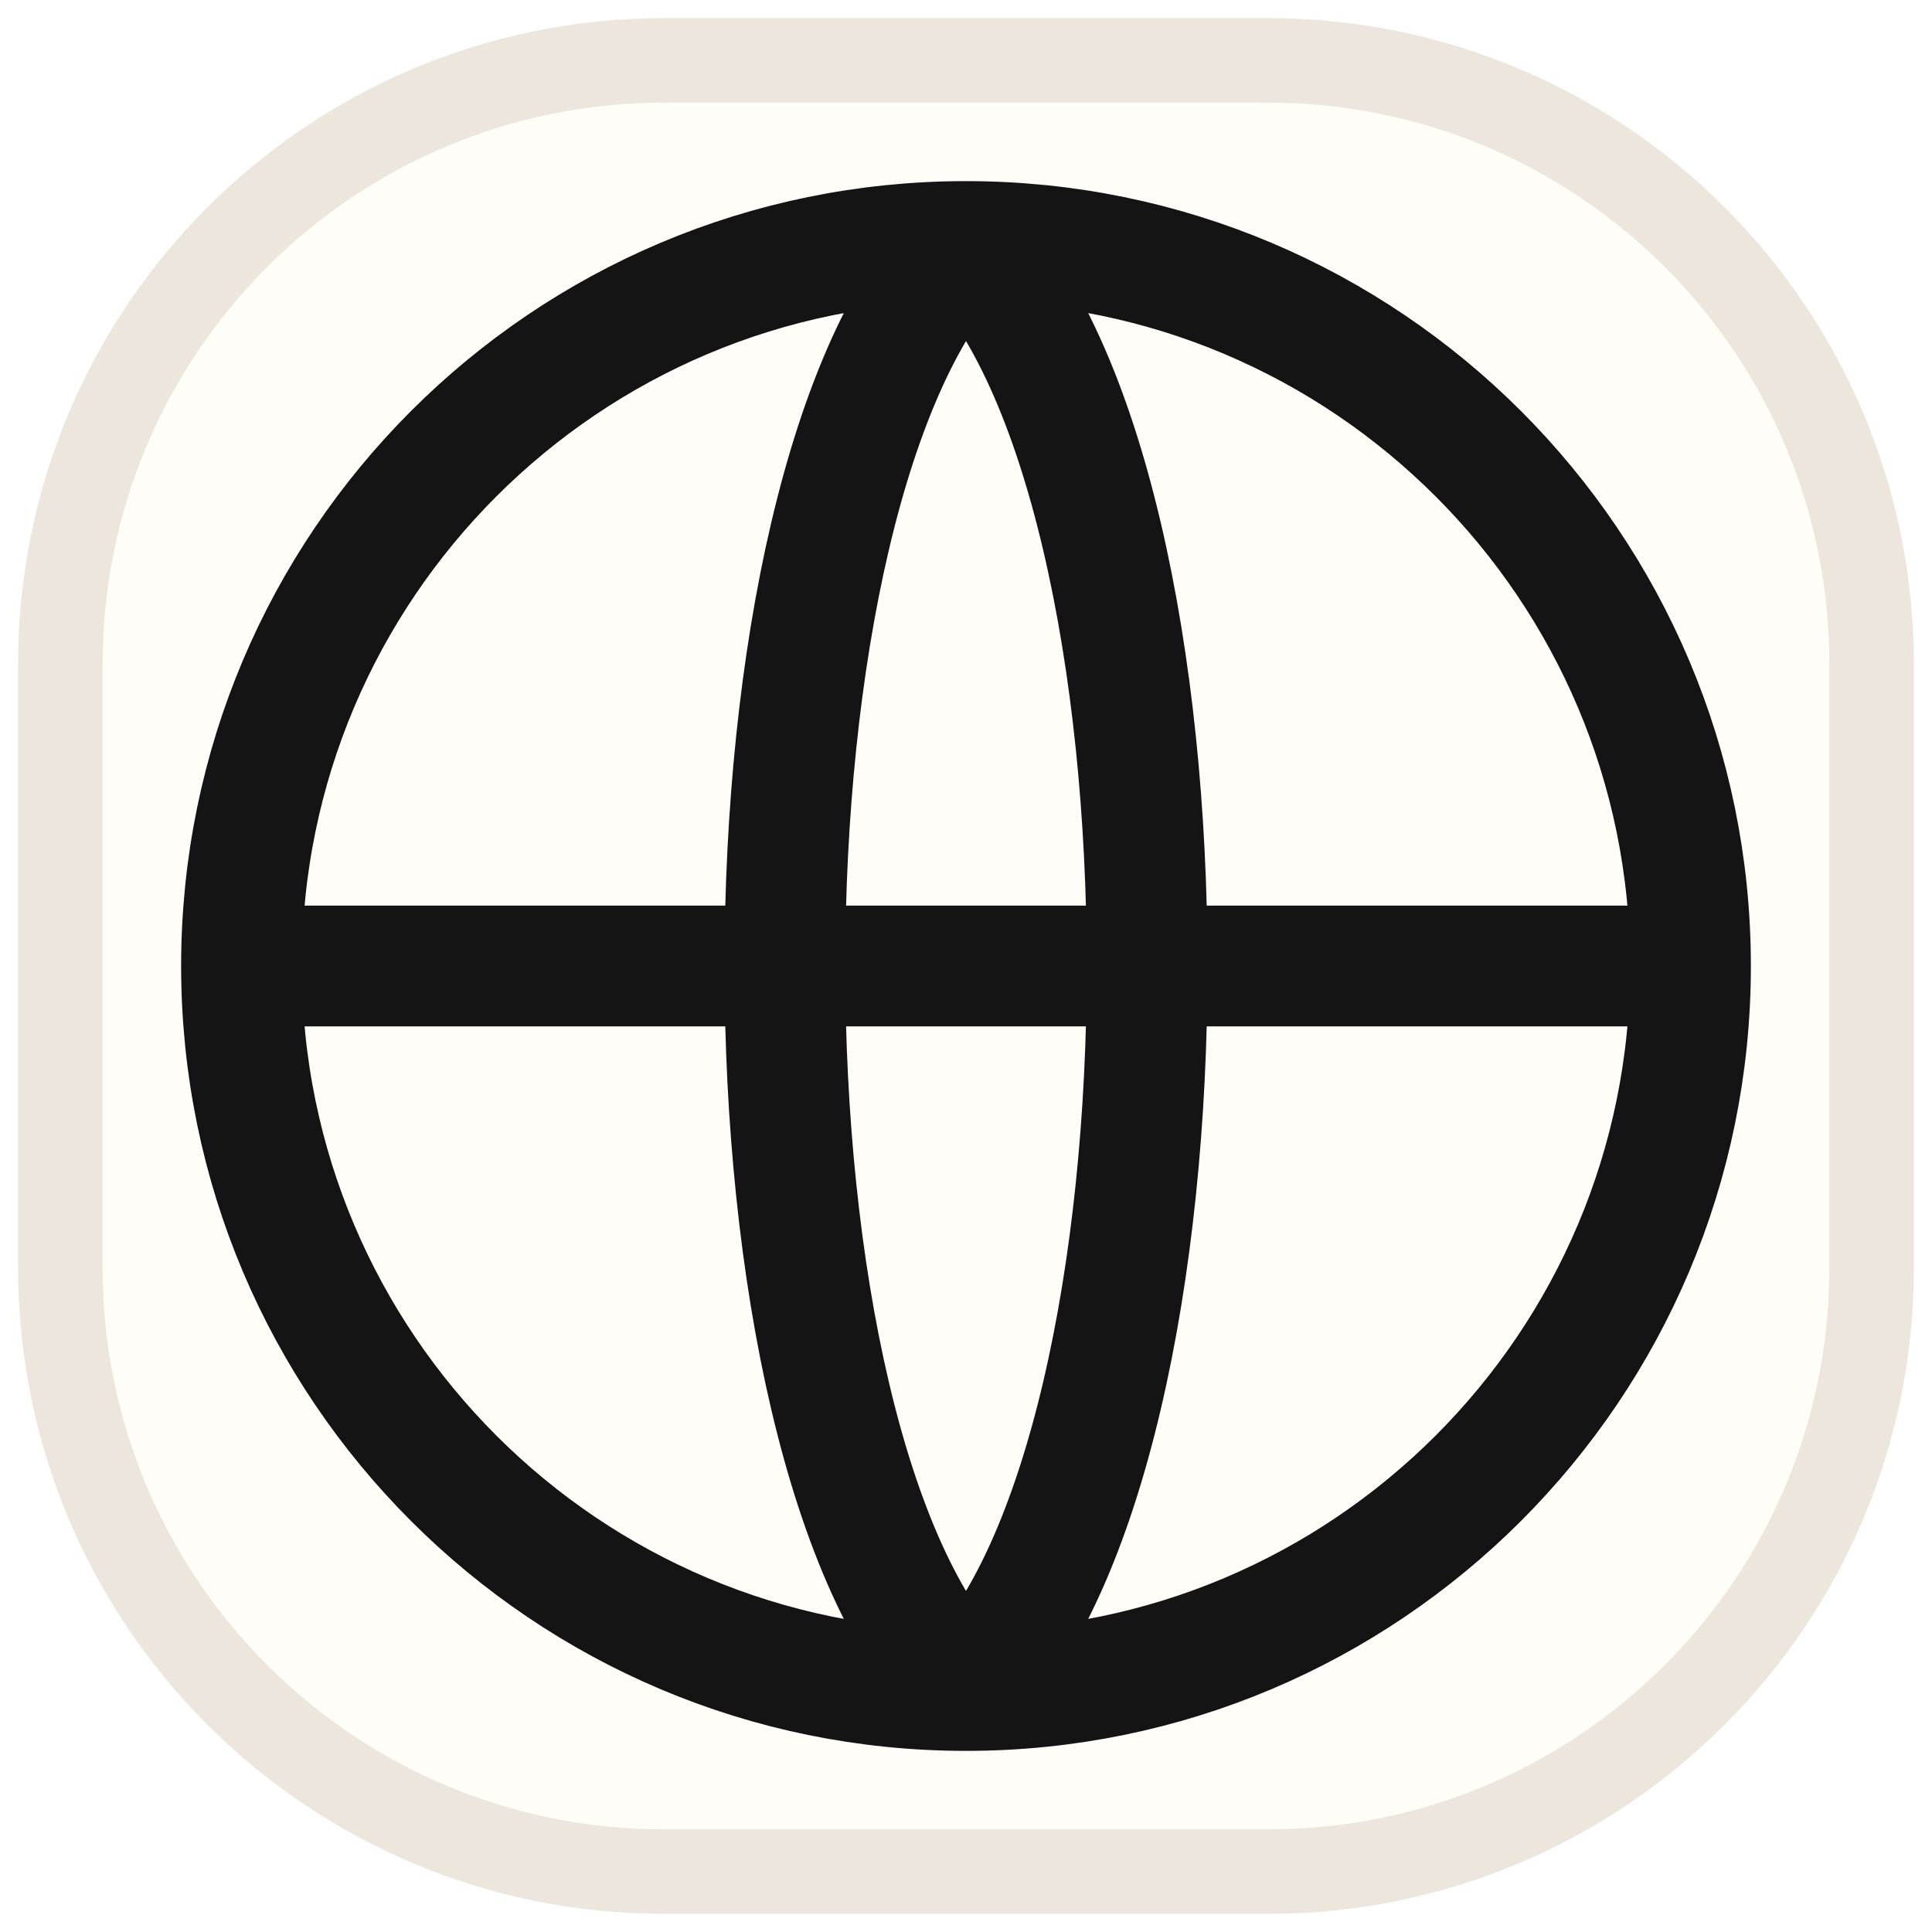
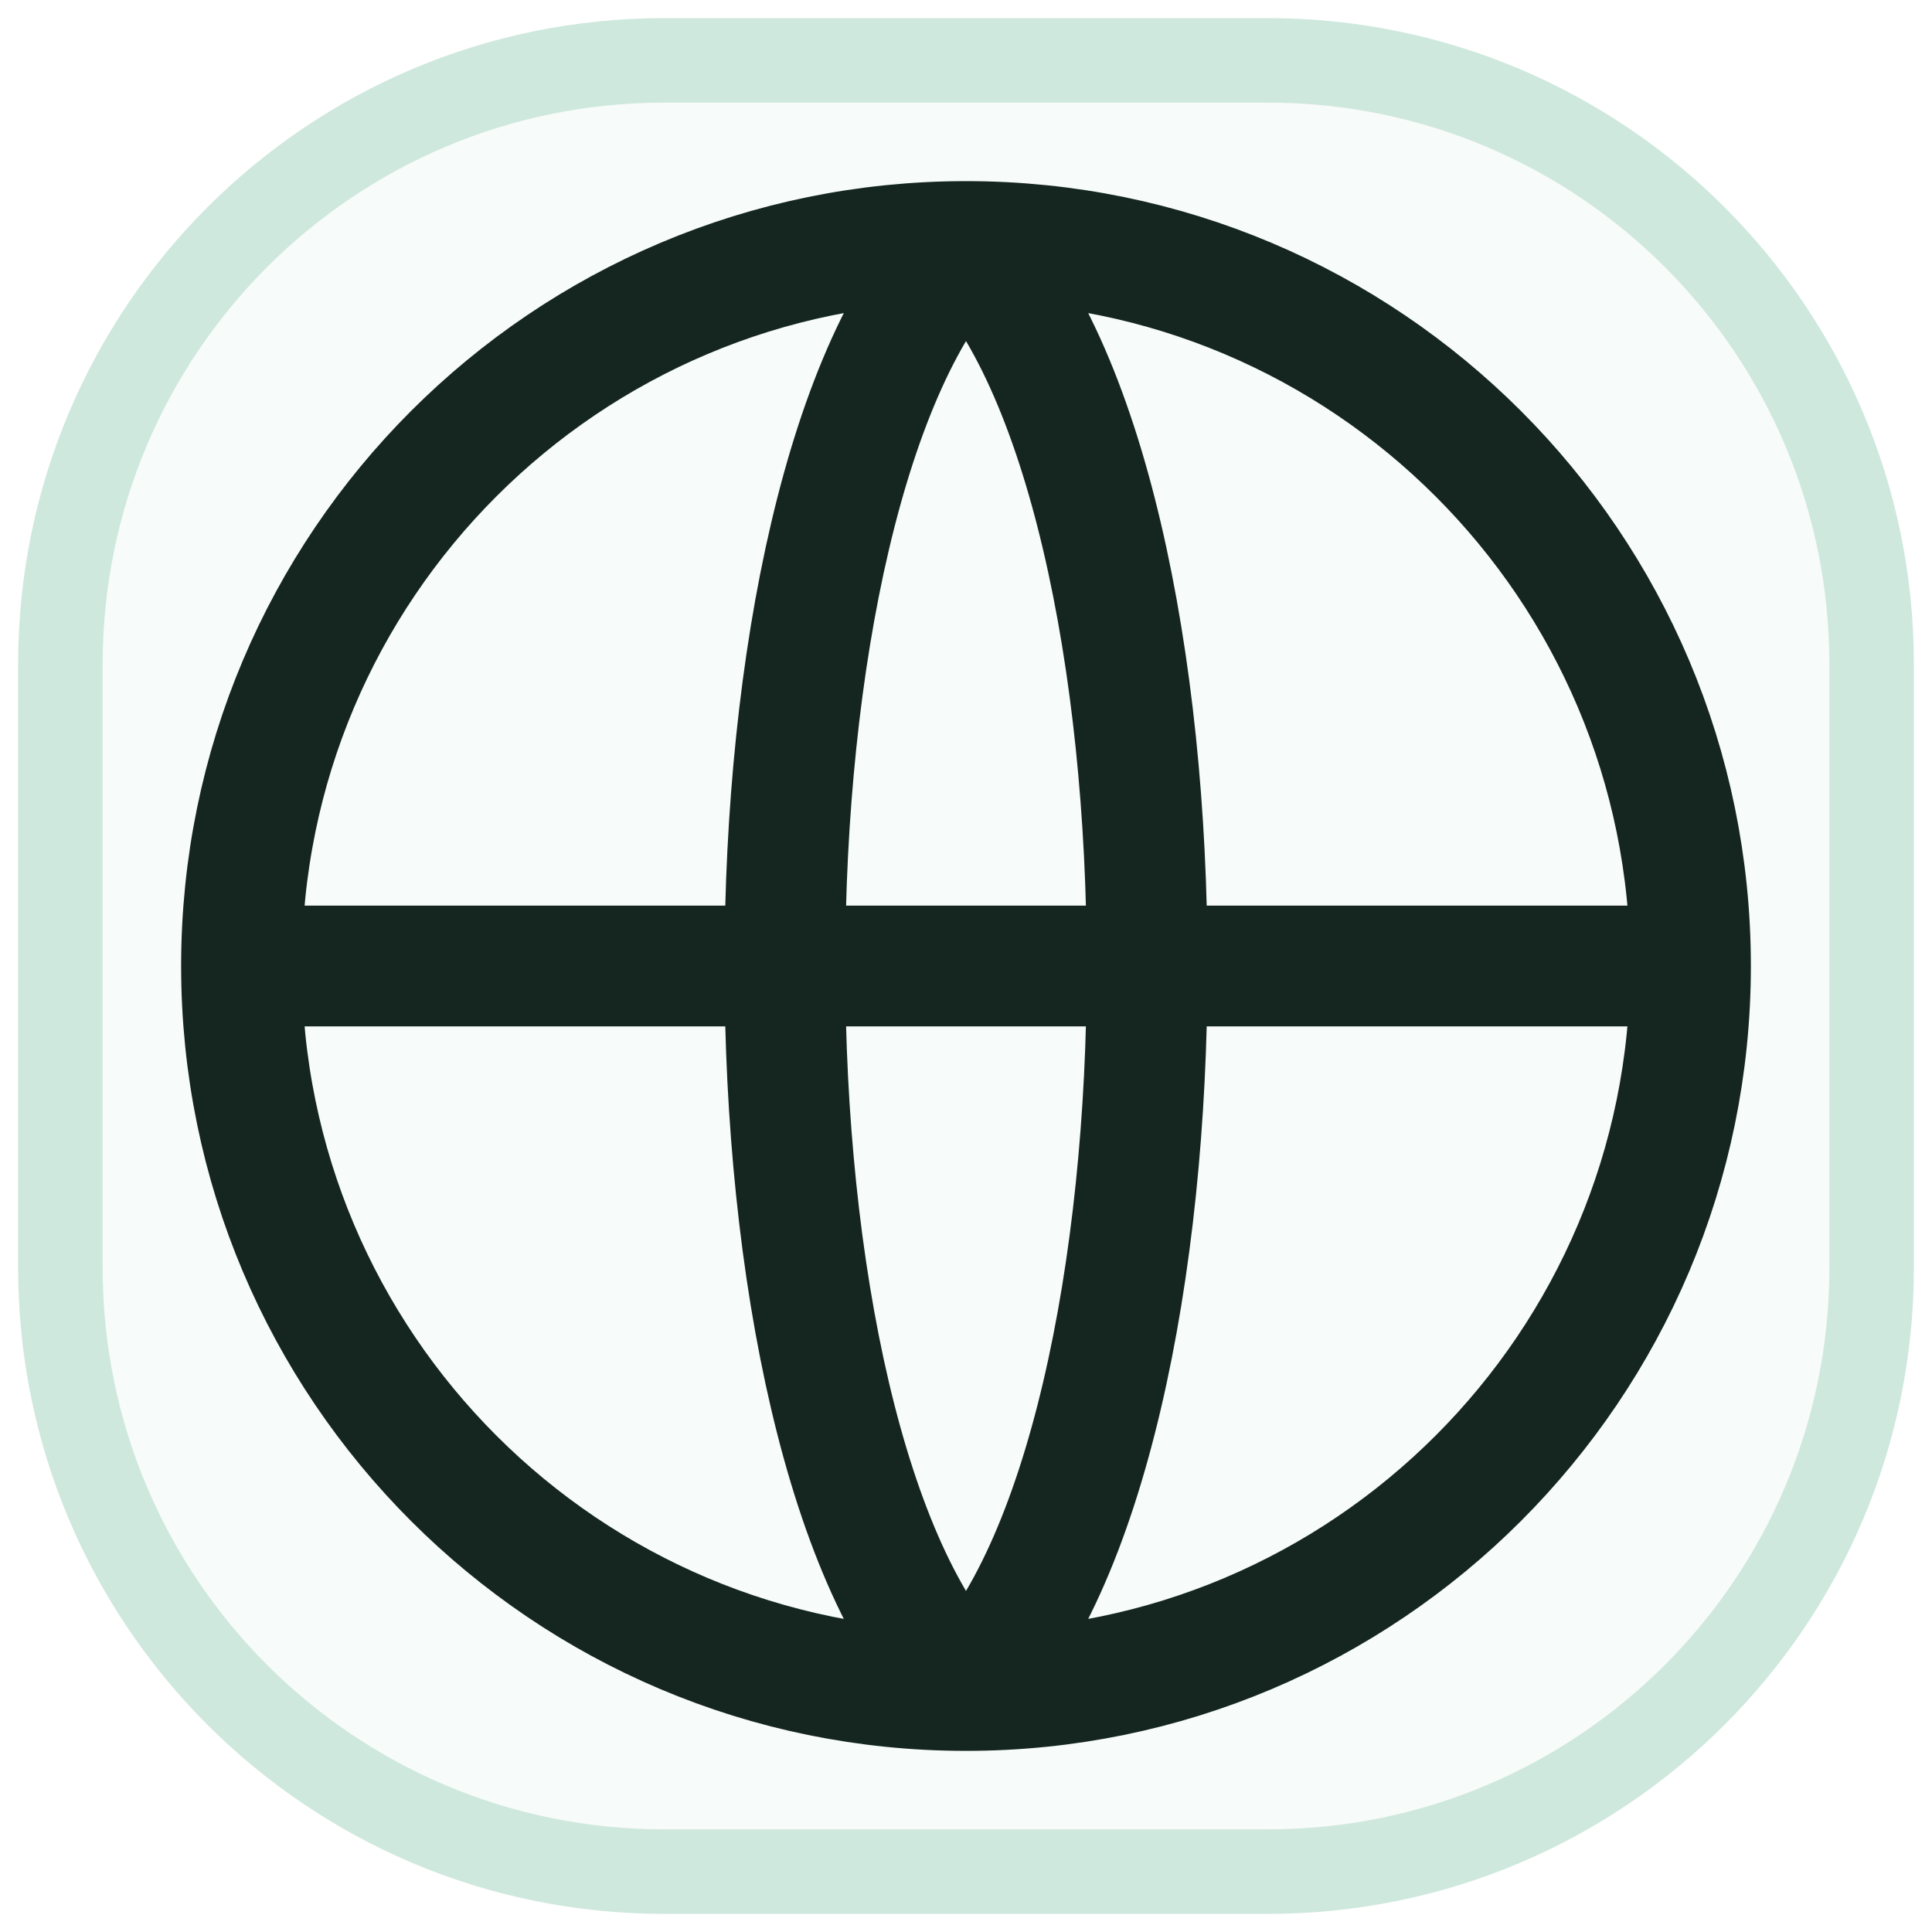
<svg xmlns="http://www.w3.org/2000/svg" width="32" height="32" viewBox="0 0 32 32" fill="none">
-   <rect x="1" y="1" width="30" height="30" rx="10" fill="#FFFDF8" stroke="#ECE6DC" stroke-width="1.4" />
-   <path d="M16 4a12 12 0 1 0 0 24 12 12 0 0 0 0-24z M4 16h24 M16 4c4 4 4 20 0 24 M16 4c-4 4-4 20 0 24" stroke="#141414" stroke-width="2" stroke-linecap="round" stroke-linejoin="round" />
+   <rect x="1" y="1" width="30" height="30" rx="10" fill="#F7FBF9" stroke="#CFE8DD" stroke-width="1.4" />
+   <path d="M16 4a12 12 0 1 0 0 24 12 12 0 0 0 0-24z M4 16h24 M16 4c4 4 4 20 0 24 M16 4c-4 4-4 20 0 24" stroke="#14261F" stroke-width="2" stroke-linecap="round" stroke-linejoin="round" />
</svg>
